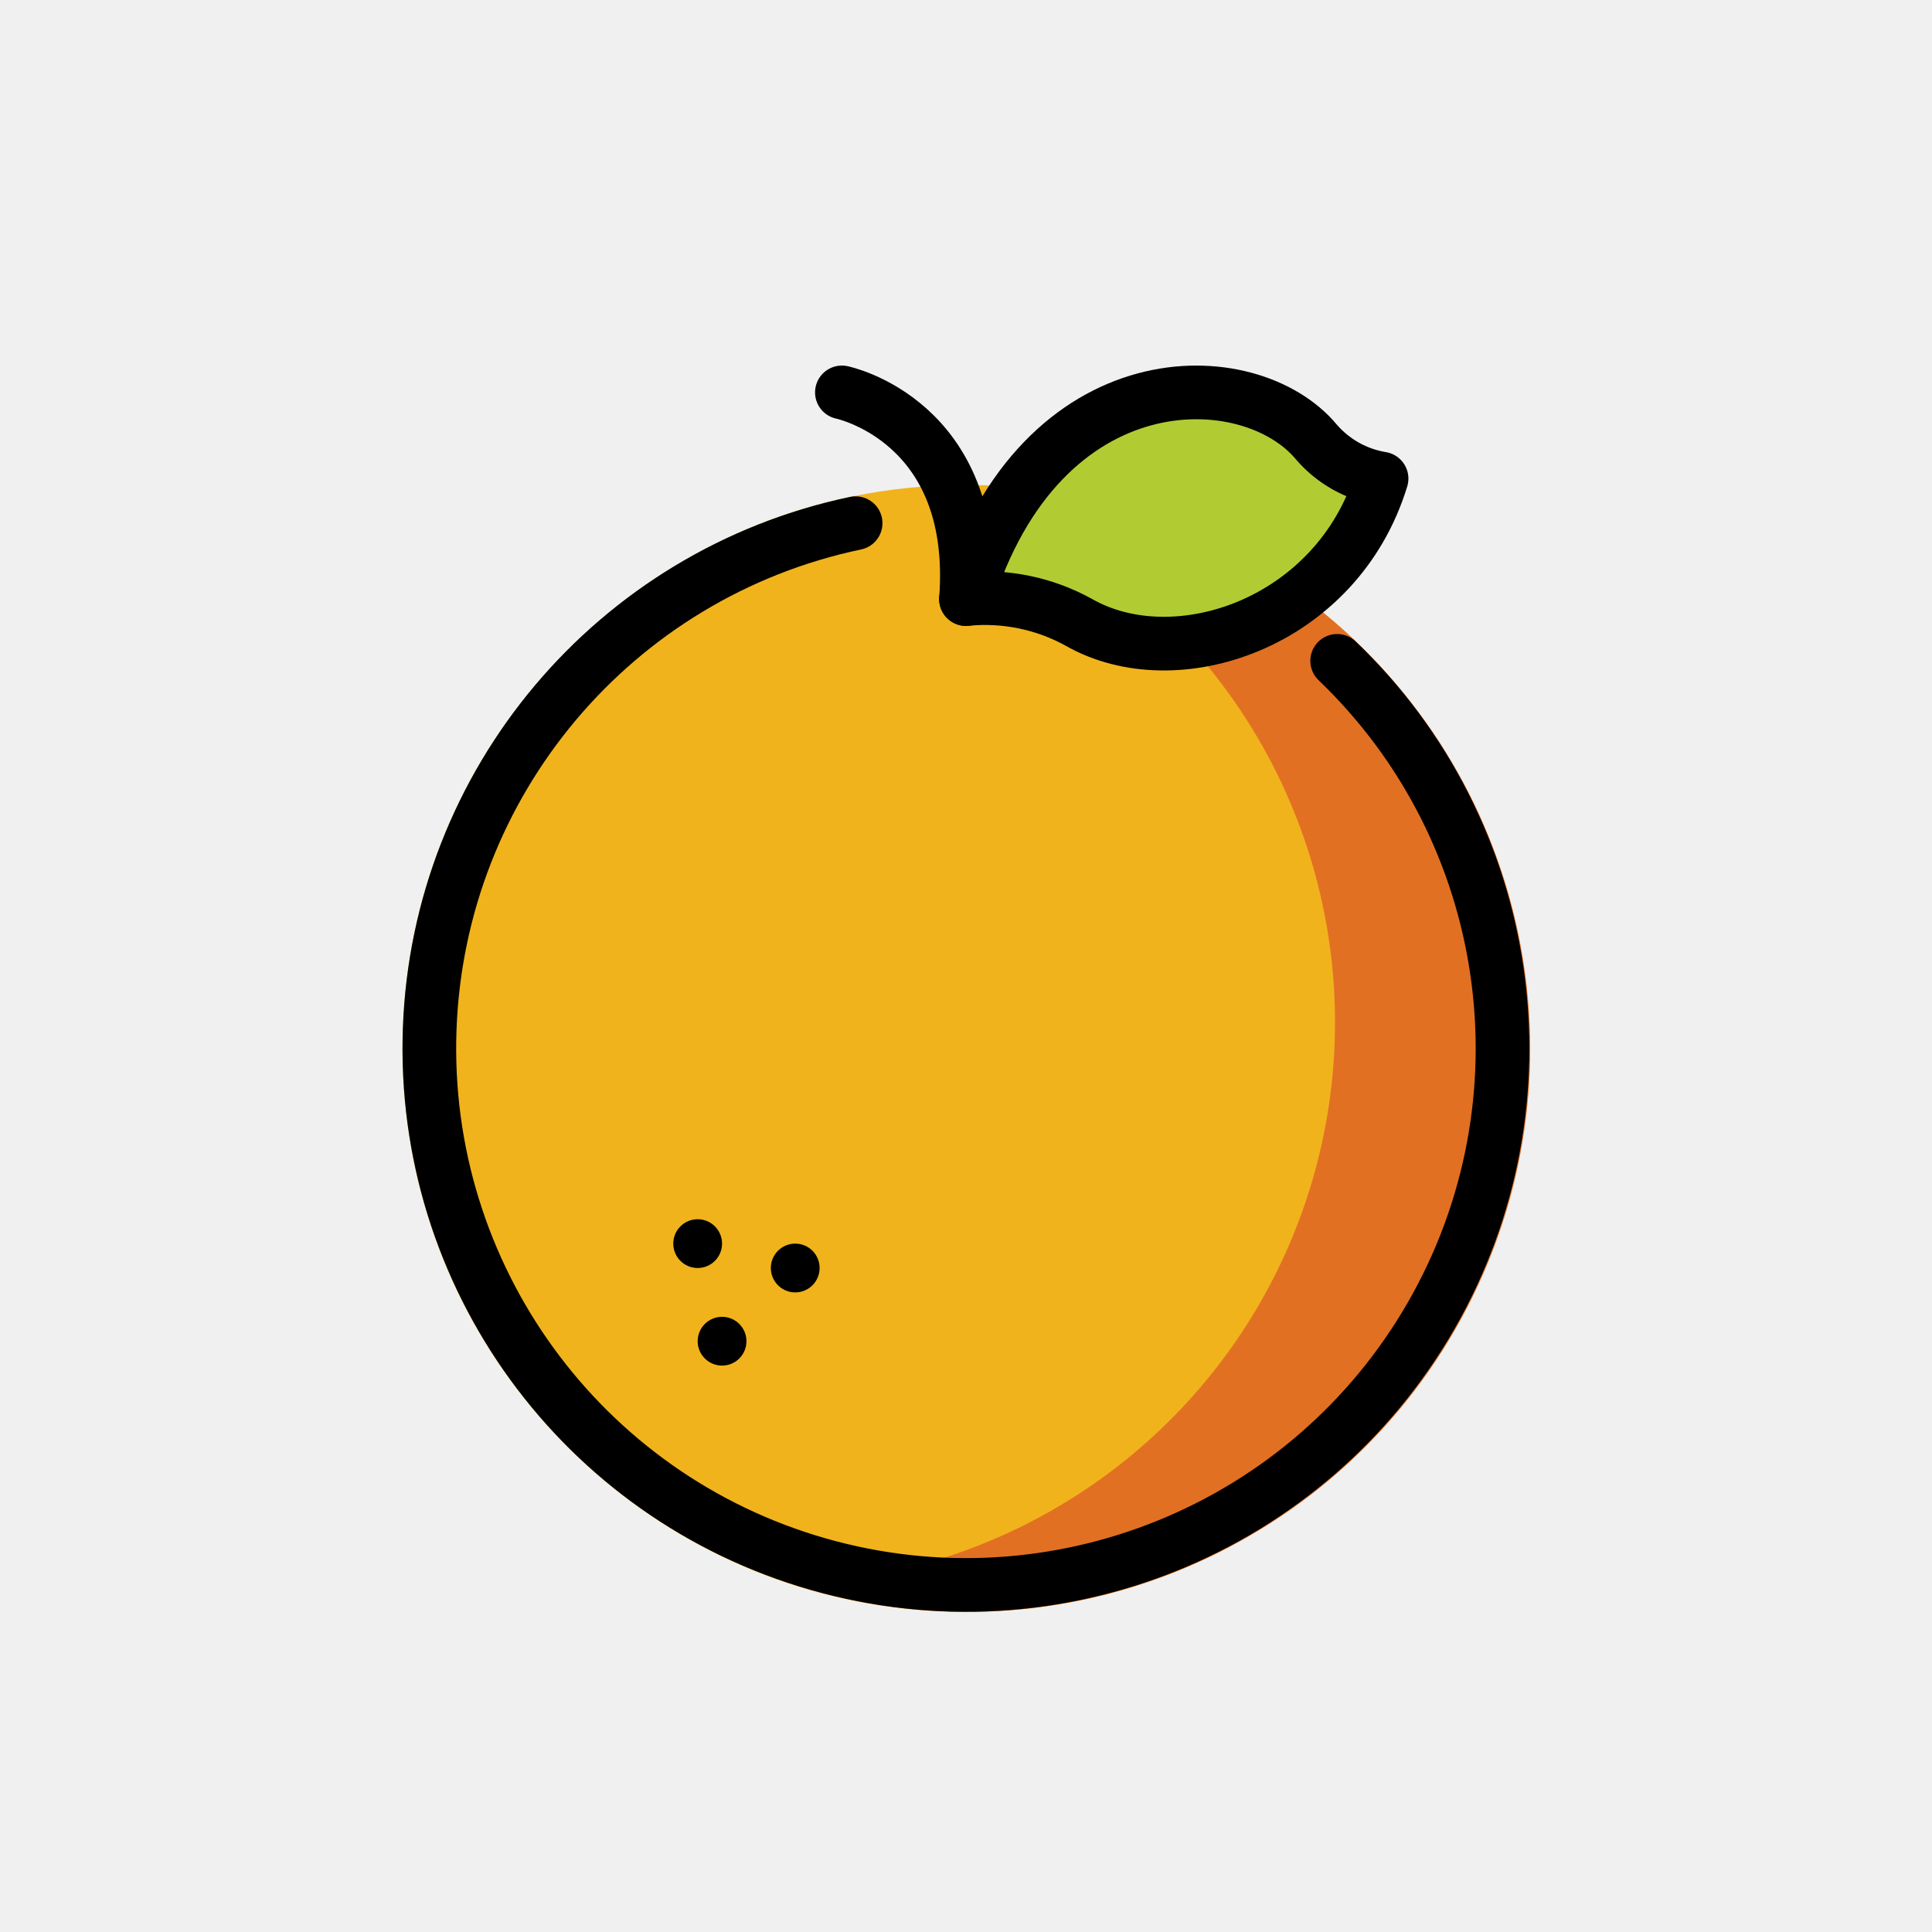
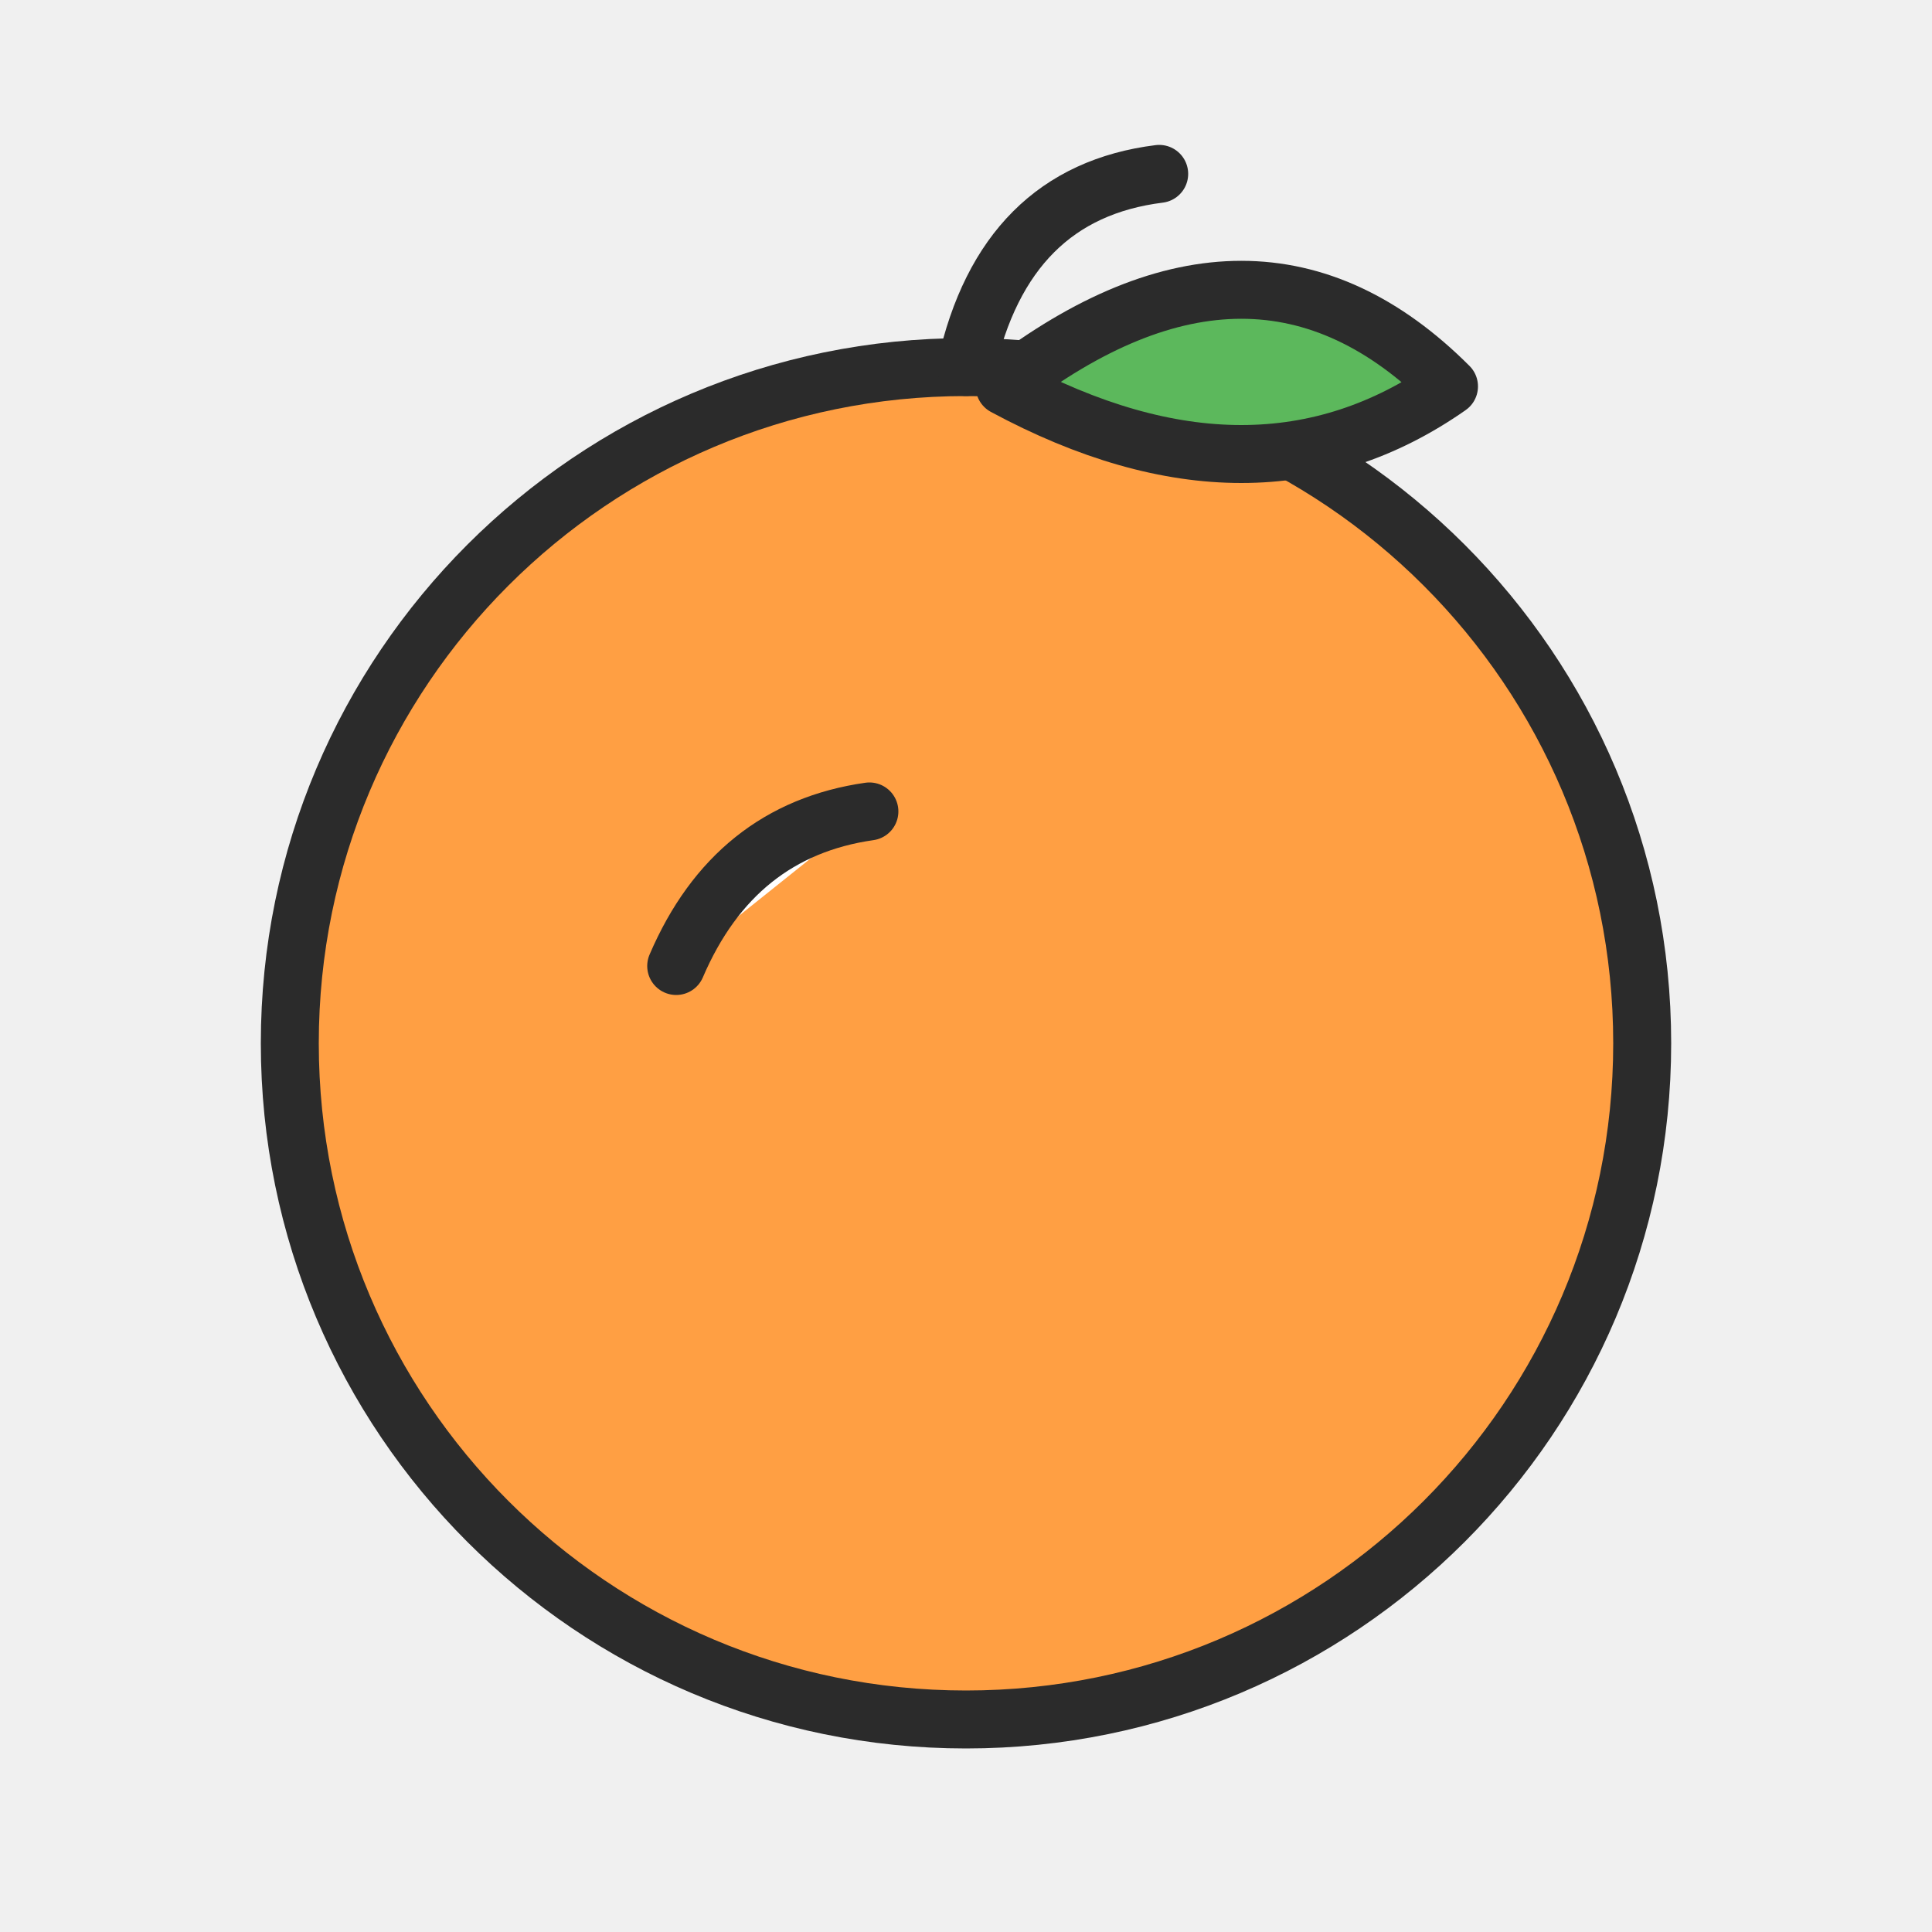
- <svg xmlns="http://www.w3.org/2000/svg" id="emoji" viewBox="0 0 72 72">
-   <g id="color">
-     <circle cx="36" cy="39.073" r="21" fill="#f1b31c" />
-     <circle cx="26" cy="46.346" r="0.909" />
-     <circle cx="26.909" cy="49.983" r="0.909" />
-     <circle cx="29.636" cy="47.255" r="0.909" />
-     <path fill="#e27022" d="M49.294,22.814a9.651,9.651,0,0,1-2.542,1.504,9.46,9.46,0,0,1-1.747.503A20.946,20.946,0,0,1,29.532,59.034,20.985,20.985,0,0,0,49.294,22.814Z" />
-     <path fill="#b1cc33" d="M36,22.326a7.229,7.229,0,0,1,4.203.865c3.597,2.06,9.631.063,11.284-5.355A4.077,4.077,0,0,1,49.06,16.475C46.581,13.488,38.813,13.264,36,22.326Z" />
-   </g>
-   <g id="line">
-     <path fill="none" stroke="#000" stroke-linecap="round" stroke-linejoin="round" stroke-width="2" d="M36,22.326a7.229,7.229,0,0,1,4.203.865c3.597,2.06,9.631.063,11.284-5.355A4.077,4.077,0,0,1,49.06,16.475C46.581,13.488,38.813,13.264,36,22.326Z" />
-     <path fill="none" stroke="#000" stroke-linecap="round" stroke-linejoin="round" stroke-width="2" d="M49.832,24.628A19.997,19.997,0,1,1,31.887,19.497" />
-     <path fill="none" stroke="#000" stroke-linecap="round" stroke-linejoin="round" stroke-width="2" d="M31.375,14.624S36.491,15.674,36,22.326" />
+ <svg xmlns="http://www.w3.org/2000/svg" viewBox="0 0 200 200">
+   <g stroke="#2b2b2b" stroke-width="6" stroke-linejoin="round" stroke-linecap="round" fill="none">
+     <circle cx="100" cy="108" r="70" fill="#ff9f43" />
+     <path d="M100 38Q104 20 120 18" fill="none" />
+     <path d="M104 40Q130 20 150 40Q130 54 104 40Z" fill="#5cb85c" />
+     <path d="M70 100Q76 86 90 84" fill="#ffffff" />
  </g>
</svg>
